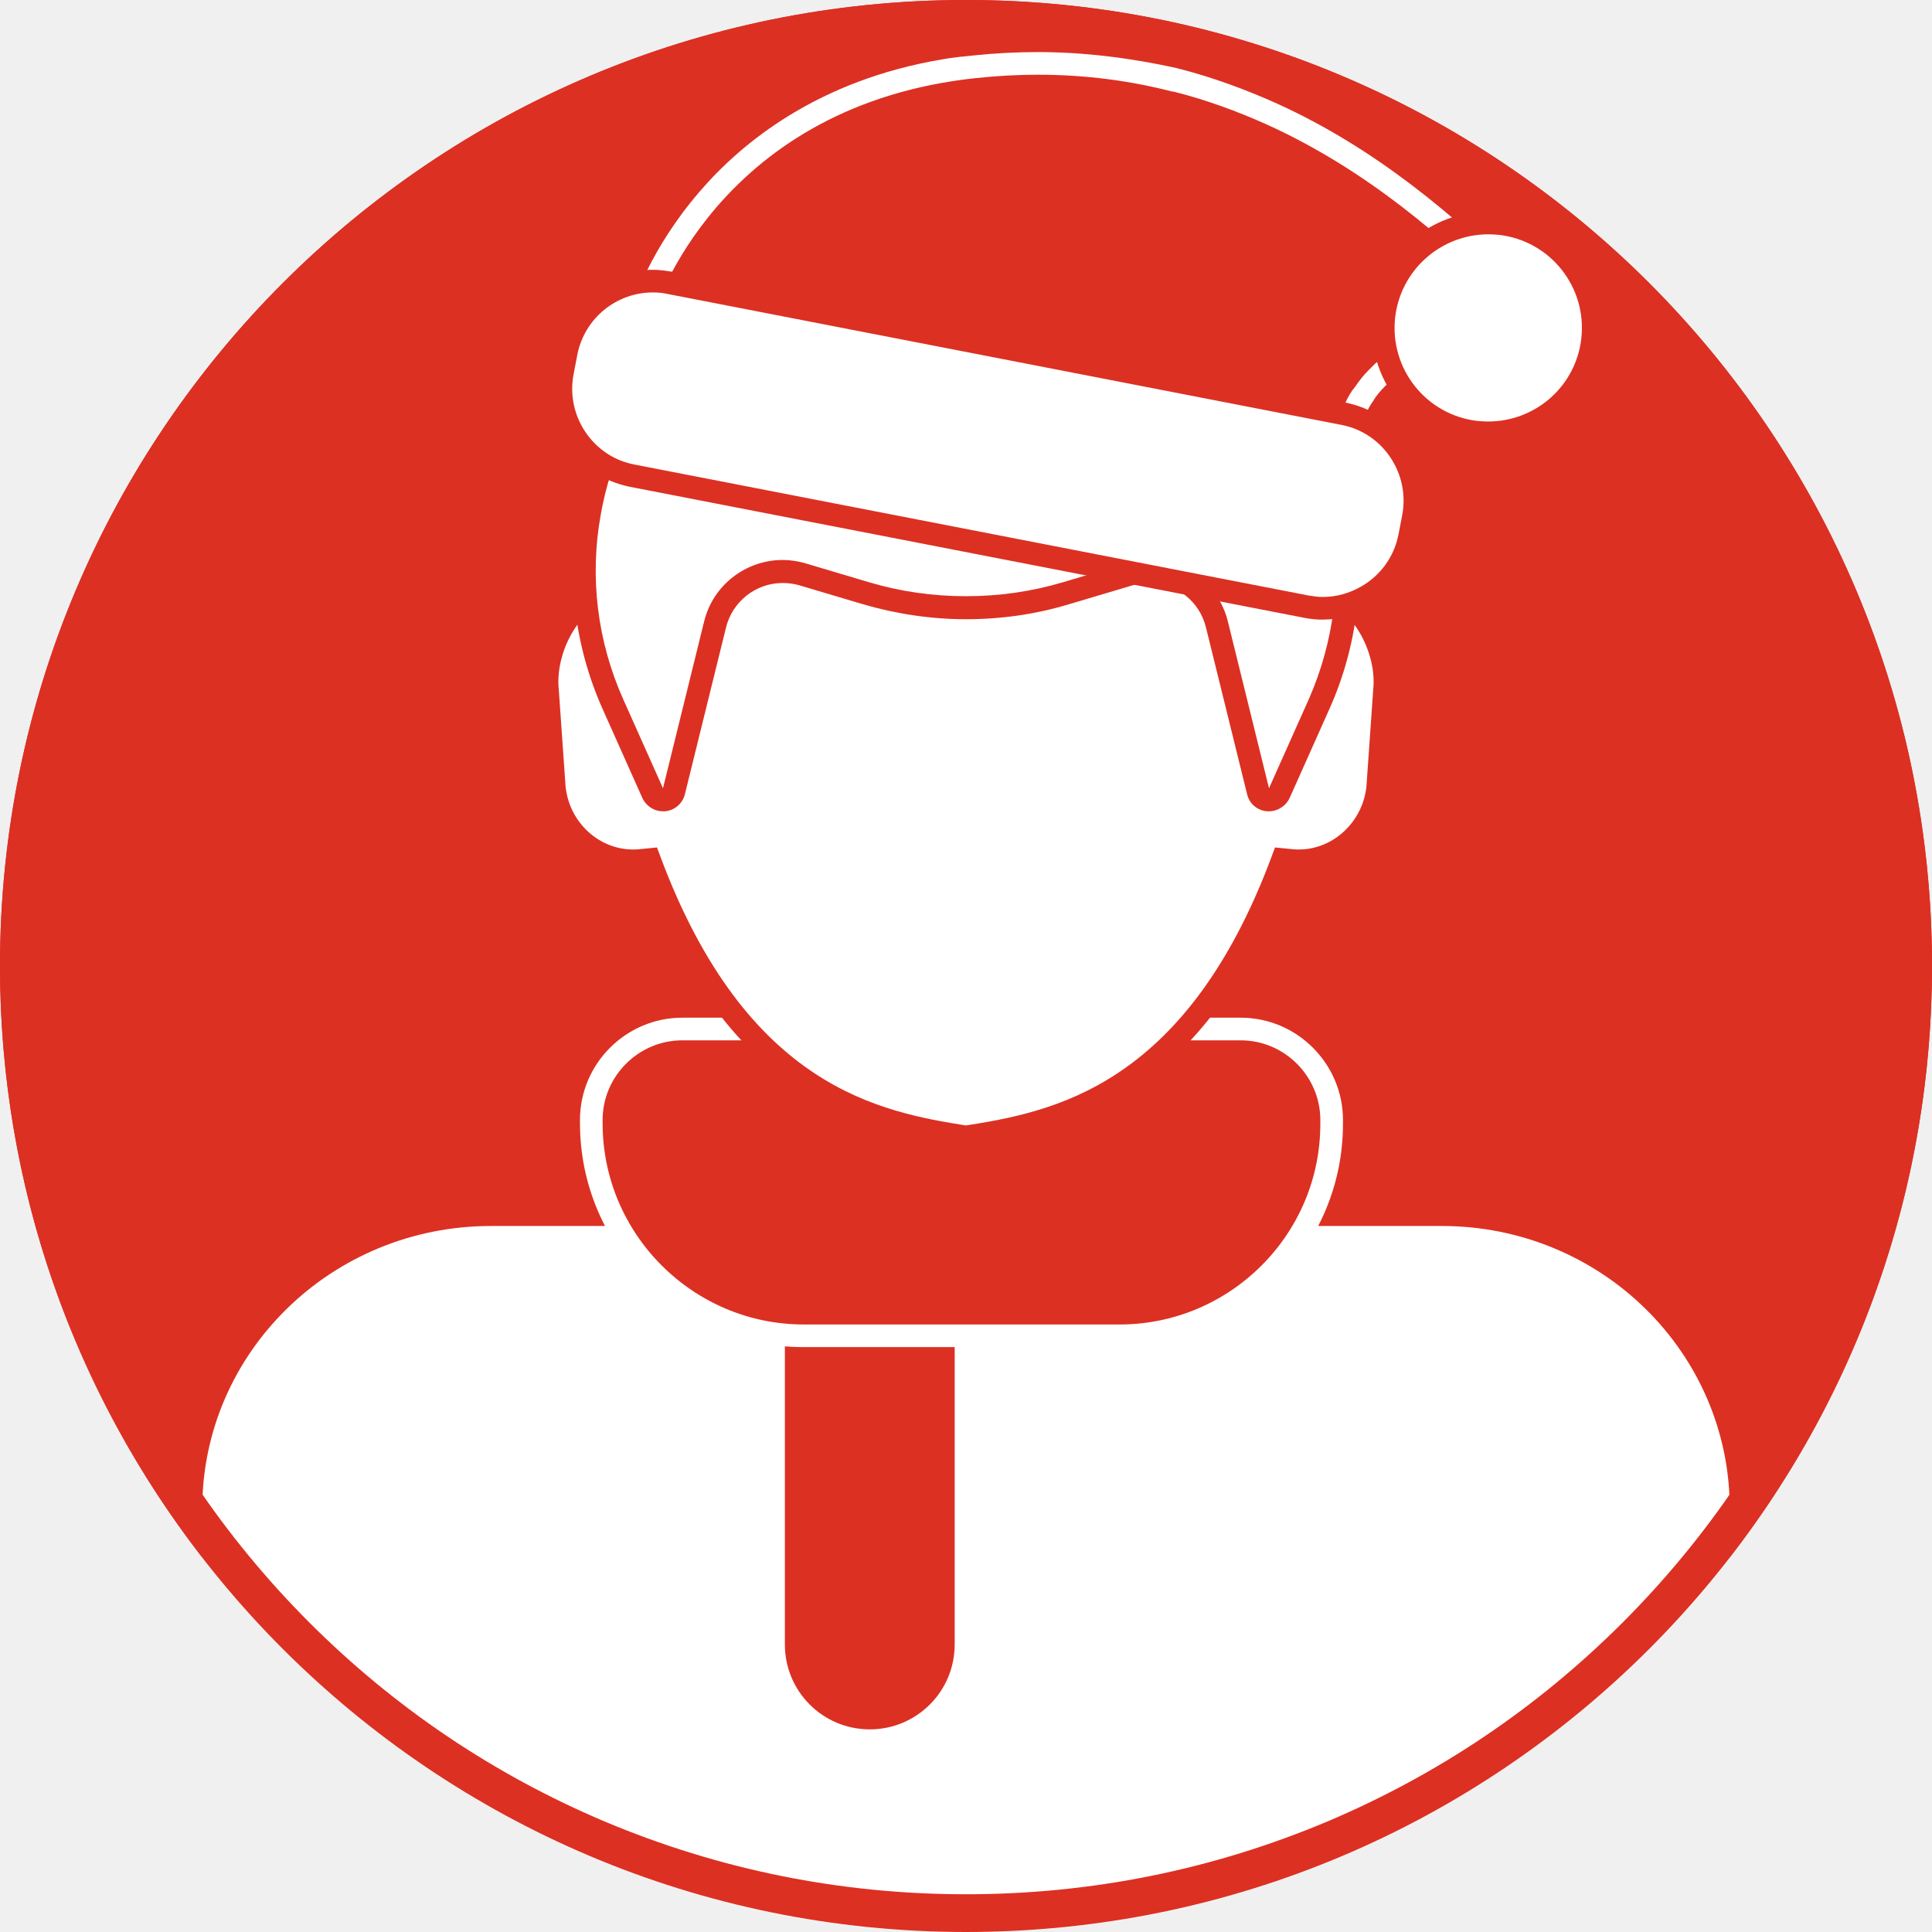
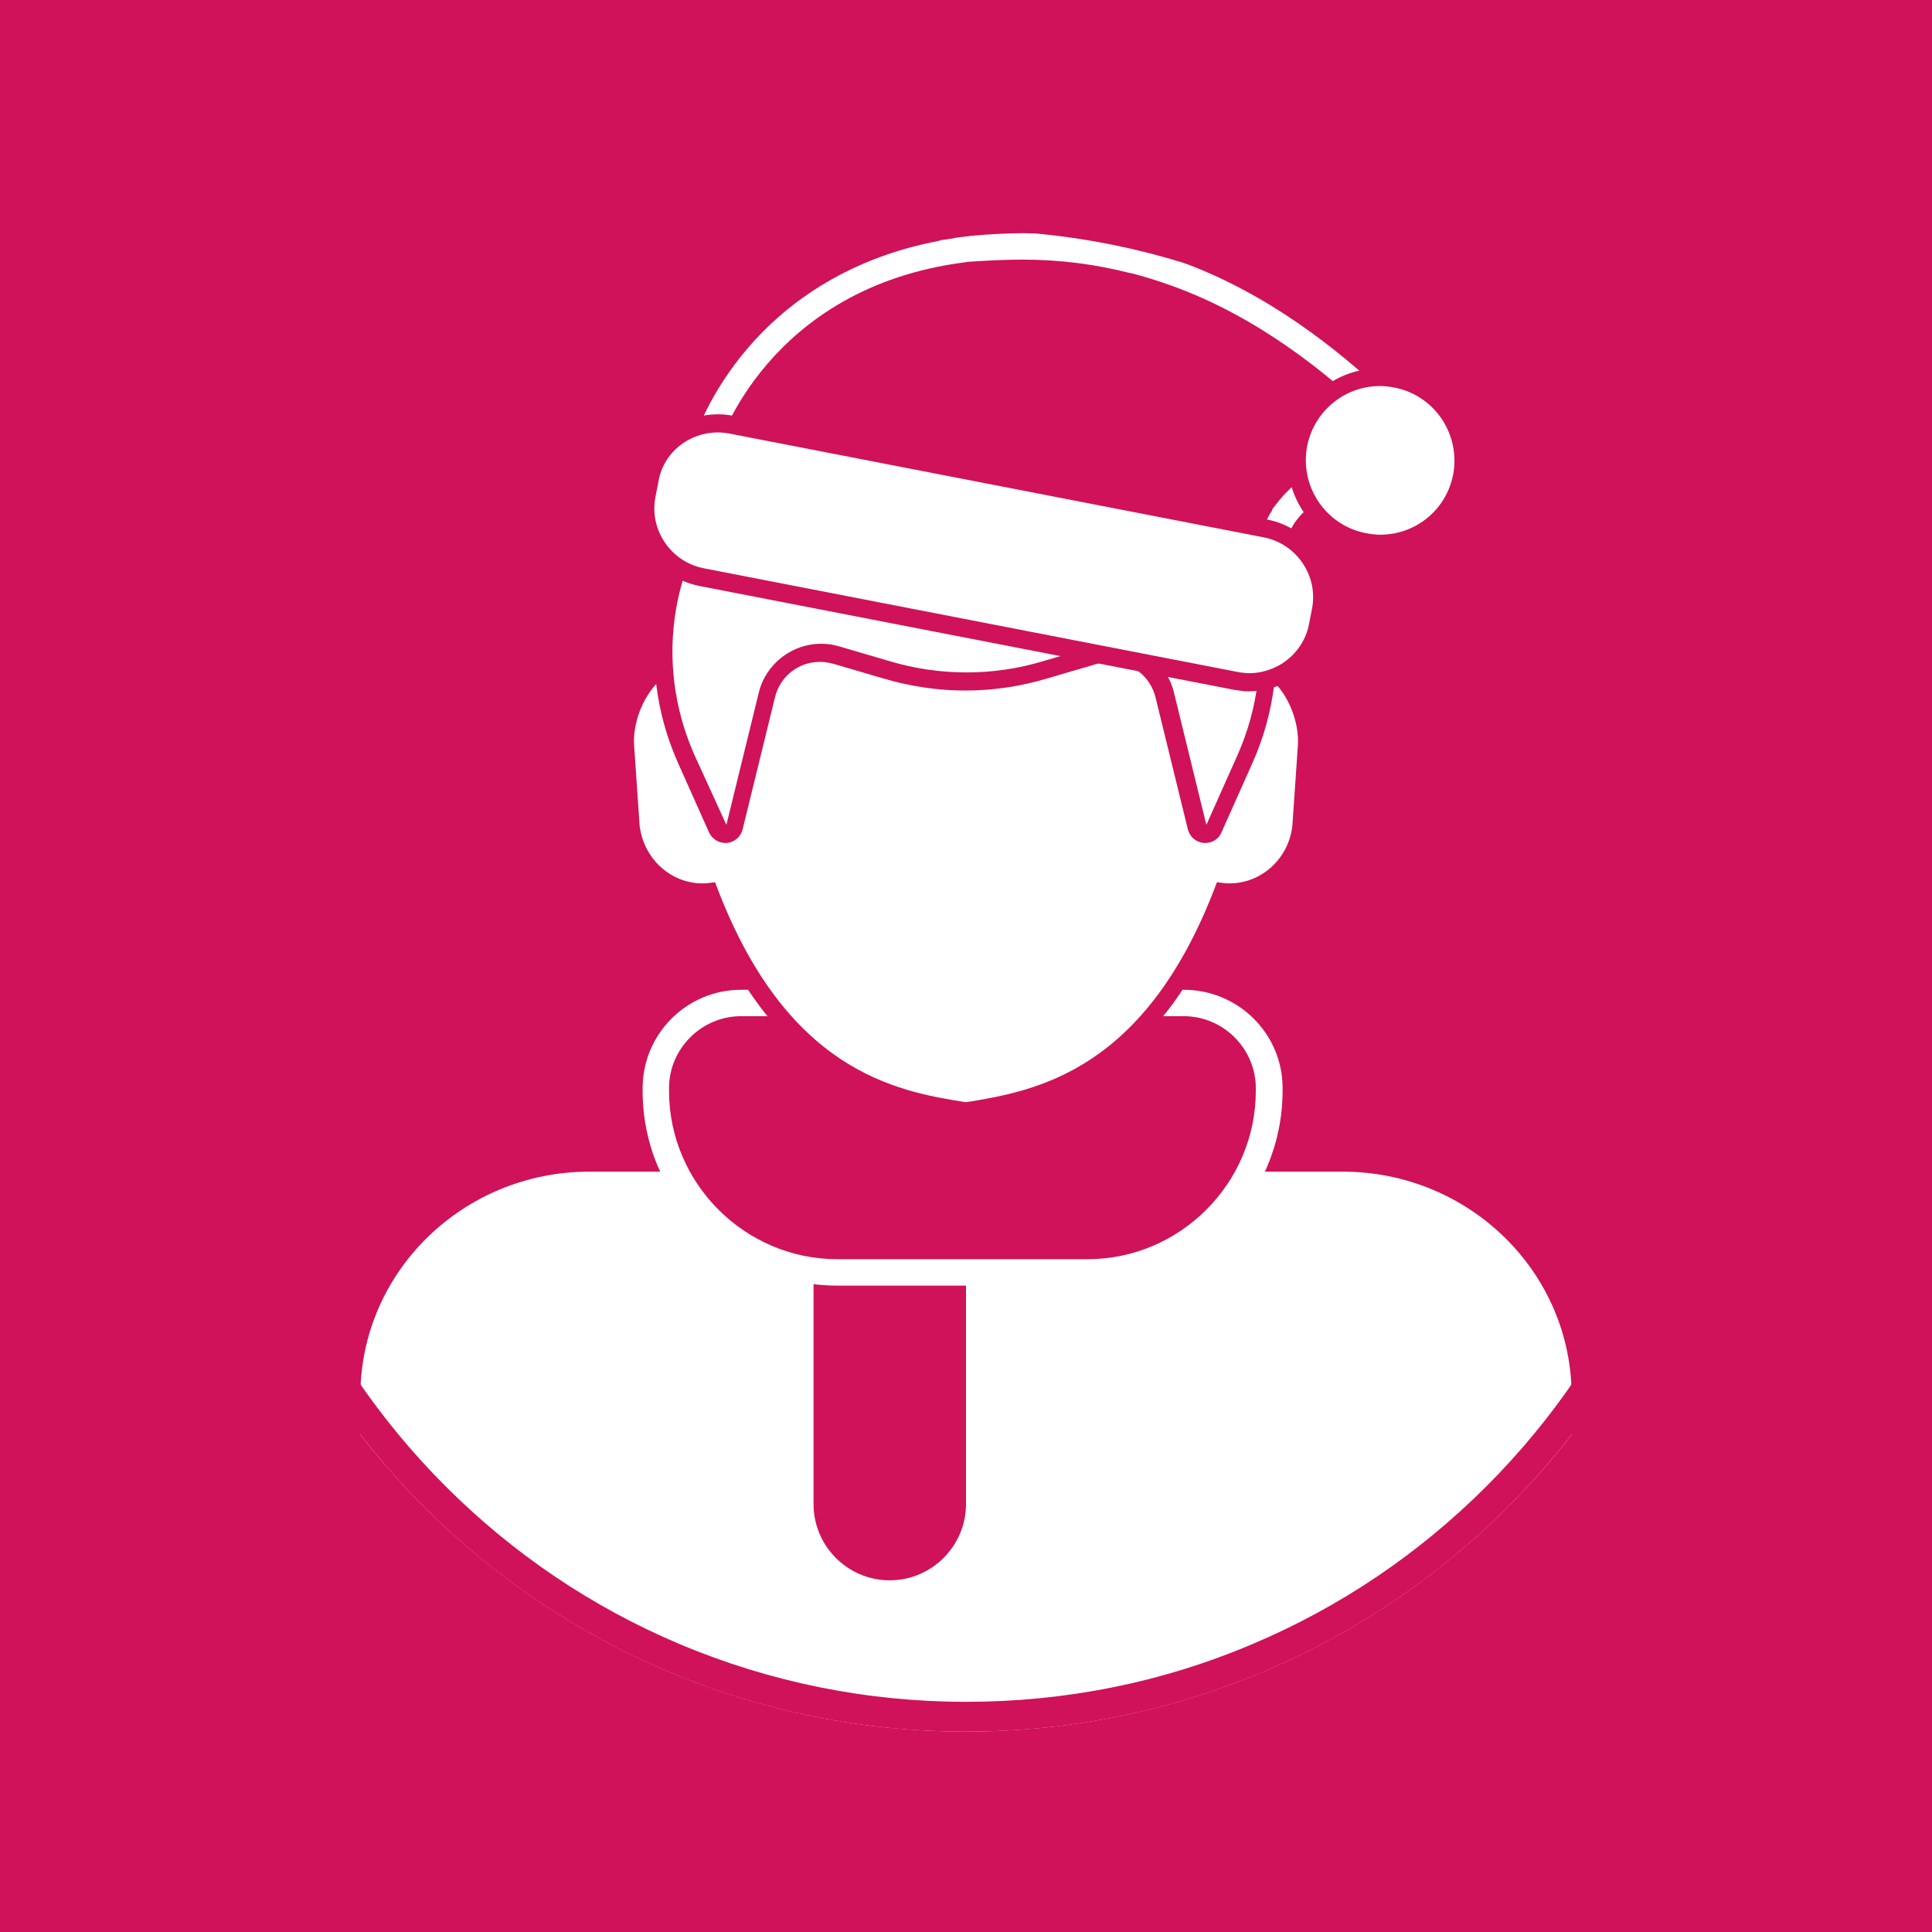
- <svg xmlns="http://www.w3.org/2000/svg" version="1.1" id="Layer_1" x="0px" y="0px" viewBox="0 0 512 512" style="enable-background:new 0 0 512 512;" xml:space="preserve">
+ <svg xmlns="http://www.w3.org/2000/svg" version="1.1" x="0px" y="0px" viewBox="0 0 512 512" style="enable-background:new 0 0 512 512;" xml:space="preserve">
  <style type="text/css">
- 	.st0{fill:#DC3023;}
+ 	.st0{fill:#CF1259;}
	.st1{fill:#FFFFFF;}
- 	.st2{fill:#DC3023;stroke:#FFFFFF;stroke-width:6;stroke-miterlimit:10;}
- 	.st3{fill:#FFFFFF;stroke:#DC3023;stroke-width:6;stroke-miterlimit:10;}
</style>
-   <g>
+   <g id="Capa_2">
+     <rect x="0" class="st0" width="512" height="512" />
+   </g>
+   <g id="Layer_1">
    <g>
      <g>
        <g>
          <g>
-             <g id="XMLID_1735_">
-               <g id="XMLID_1736_">
-                 <g id="XMLID_1737_">
-                   <g id="XMLID_1738_">
-                     <g id="XMLID_1785_">
-                       <g id="XMLID_1839_">
-                         <g id="XMLID_1840_">
-                           <g id="XMLID_1841_">
-                             <g id="XMLID_1842_">
-                               <g id="XMLID_1843_">
-                                 <g id="XMLID_1844_">
-                                   <g id="XMLID_1845_">
-                                     <g id="XMLID_1888_">
-                                       <g id="XMLID_1889_">
-                                         <g id="XMLID_2458_">
-                                           <path class="st0" d="M0,256C0,114.6,114.6,0,256,0s256,114.6,256,256c0,59-20,113.4-53.6,156.7                      c-46.8,60.4-120.1,13.1-202.4,13.1s-155.6,47.3-202.4-13.1C20,369.4,0,315,0,256z" />
+             <g>
+               <g>
+                 <g id="XMLID_1735_">
+                   <g id="XMLID_1736_">
+                     <g id="XMLID_1737_">
+                       <g id="XMLID_1738_">
+                         <g id="XMLID_1785_">
+                           <g id="XMLID_1839_">
+                             <g id="XMLID_1840_">
+                               <g id="XMLID_1841_">
+                                 <g id="XMLID_1842_">
+                                   <g id="XMLID_1843_">
+                                     <g id="XMLID_1844_">
+                                       <g id="XMLID_1845_">
+                                         <g id="XMLID_1888_">
+                                           <g id="XMLID_1889_">
+                                             <g id="XMLID_2458_">
+                                               <path class="st0" d="M53.1,256c0-112.1,90.8-202.9,202.9-202.9S458.9,143.9,458.9,256                        c0,46.8-15.8,89.9-42.5,124.2c-37.1,47.9-95.2,10.4-160.5,10.4s-123.3,37.5-160.5-10.4                        C68.9,345.9,53.1,302.8,53.1,256z" />
+                                             </g>
+                                           </g>
                                        </g>
                                      </g>
                                    </g>
                                  </g>
                                </g>
                              </g>
                            </g>
                          </g>
                        </g>
                      </g>
                    </g>
                  </g>
                </g>
              </g>
            </g>
          </g>
        </g>
-       </g>
-     </g>
-     <g>
-       <g>
-         <path class="st1" d="M458.4,399.8v13c-41.7,53.8-104.4,90.5-175.7,97.9c-8.8,0.9-17.7,1.4-26.7,1.4s-17.9-0.5-26.7-1.4     c-71.4-7.4-134-44.1-175.7-97.9v-13c0-41.4,34.3-74.9,76.5-74.9h251.8C424.2,324.8,458.4,358.4,458.4,399.8L458.4,399.8z" />
-       </g>
-       <path class="st2" d="M230.5,461.3c-14.1,0-25.5-11.4-25.5-25.5v-89.9H256v89.9C256,449.9,244.6,461.3,230.5,461.3z" />
-       <path class="st2" d="M296.7,354H213c-31,0-56.3-25.3-56.3-56.3v-0.9c0-13.3,10.9-24.1,24.1-24.1h148c13.3,0,24.1,10.9,24.1,24.1    v0.9C353,328.7,327.7,354,296.7,354z" />
-       <path class="st3" d="M349.9,155.8c-4-60.2-52.7-82.5-93.9-82.5s-89.9,22.3-93.9,82.5c-10.7,2.1-18.2,16-17,27.3l1.8,25.7    c1.3,11.9,11.7,20.5,23.2,19.2l2-0.2c23.5,63.2,60.5,69.8,83.9,73.5c23.4-3.7,60.4-10.3,83.9-73.5l2,0.2    c11.5,1.3,21.9-7.4,23.2-19.2l1.8-25.7C368.1,171.8,360.5,157.9,349.9,155.8L349.9,155.8z" />
-       <g>
-         <path class="st1" d="M336.3,211.9c-0.1,0-0.2,0-0.3,0c-1.3-0.1-2.3-1-2.6-2.3l-10.9-44.2c-2-8.3-9.4-14.1-17.9-14.1     c-1.8,0-3.5,0.3-5.3,0.8l-16.8,5c-8.6,2.6-17.6,3.9-26.6,3.9c-9,0-17.9-1.3-26.6-3.9l-16.8-5c-1.7-0.5-3.5-0.8-5.3-0.8     c-8.5,0-15.9,5.8-17.9,14.1l-10.9,44.2c-0.3,1.2-1.4,2.2-2.6,2.3c-0.1,0-0.2,0-0.3,0c-1.2,0-2.3-0.7-2.7-1.8l-10.5-23.5     c-7.1-16-9.3-33.5-6.3-50.7c5.4-30.5,26.8-56.1,55.9-66.8c14.1-5.2,28.9-7.8,43.9-7.8s29.8,2.6,43.9,7.8     c29.1,10.7,50.5,36.3,55.9,66.8c3,17.2,0.9,34.8-6.3,50.7L339,210.1C338.6,211.2,337.5,211.9,336.3,211.9z" />
-         <path class="st0" d="M256,64.3c14.5,0,29.1,2.5,42.9,7.6h0c28.2,10.4,48.7,34.9,53.9,64.5c2.9,16.6,0.8,33.6-6,49l-10.5,23.5     l-10.9-44.2c-2.4-9.8-11.2-16.3-20.8-16.3c-2,0-4.1,0.3-6.1,0.9l-16.8,5c-8.4,2.5-17,3.7-25.7,3.7s-17.3-1.2-25.7-3.7l-16.8-5     c-2-0.6-4.1-0.9-6.1-0.9c-9.6,0-18.4,6.5-20.8,16.3l-10.9,44.2l-10.5-23.5c-6.9-15.4-9-32.4-6-49c5.2-29.6,25.8-54.2,53.9-64.5     C226.9,66.8,241.5,64.3,256,64.3 M256,58.3c-15.4,0-30.5,2.7-45,8c-30.1,11.1-52.2,37.6-57.8,69.1c-3.1,17.8-0.9,35.9,6.5,52.5     l10.5,23.5c1,2.2,3.1,3.6,5.5,3.6c0.2,0,0.4,0,0.5,0c2.6-0.2,4.7-2.1,5.3-4.5l10.9-44.2c1.7-6.9,7.9-11.8,15-11.8     c1.5,0,3,0.2,4.4,0.6l16.8,5c8.9,2.6,18.1,4,27.4,4c9.3,0,18.5-1.3,27.4-4l16.8-5c1.4-0.4,2.9-0.6,4.4-0.6     c7.1,0,13.3,4.8,15,11.8l10.9,44.2c0.6,2.5,2.7,4.3,5.3,4.5c0.2,0,0.4,0,0.5,0c2.3,0,4.5-1.4,5.5-3.6l10.5-23.5     c7.4-16.5,9.6-34.7,6.5-52.5c-5.6-31.6-27.7-58.1-57.8-69.1C286.5,61,271.4,58.3,256,58.3L256,58.3z" />
+         <g>
+           <g>
+             <path class="st1" d="M416.5,369.9v10.3c-33.1,42.6-82.7,71.7-139.3,77.6c-7,0.7-14,1.1-21.2,1.1s-14.2-0.4-21.2-1.1       c-56.6-5.9-106.2-35-139.3-77.6v-10.3c0-32.8,27.2-59.4,60.7-59.4h199.6C389.3,310.5,416.5,337.1,416.5,369.9L416.5,369.9z" />
+           </g>
+           <path class="st0" d="M235.8,418.8c-11.2,0-20.2-9.1-20.2-20.2v-71.3H256v71.3C256,409.7,246.9,418.8,235.8,418.8z" />
+           <g>
+             <path class="st0" d="M221.9,337.2c-26.5,0-48.1-21.6-48.1-48.1v-0.7c0-12.5,10.2-22.6,22.6-22.6h117.3       c12.5,0,22.6,10.2,22.6,22.6v0.7c0,12.8-5,24.9-14.1,34s-21.2,14.1-34,14.1H221.9z" />
+             <path class="st1" d="M313.7,269.3c10.5,0,19.1,8.6,19.1,19.1v0.7c0,24.5-20.1,44.6-44.6,44.6h-66.3       c-24.5,0-44.6-20.1-44.6-44.6v-0.7c0-10.5,8.6-19.1,19.1-19.1H313.7 M313.7,262.3H196.4c-14.4,0-26.1,11.7-26.1,26.1v0.7       c0,28.5,23.2,51.6,51.6,51.6h66.3c13.7,0,26.7-5.4,36.5-15.2c9.8-9.8,15.2-22.7,15.2-36.5v-0.7       C339.9,274,328.2,262.3,313.7,262.3L313.7,262.3z" />
+           </g>
+           <g>
+             <path class="st1" d="M255.6,294.3c-18.1-2.9-48.3-7.6-67.7-58.1c-0.6,0.1-1.2,0.1-1.8,0.1c-9.7,0-17.9-7.5-18.9-17.5l-1.5-20.5       c-1-9.2,4.6-20.7,13.6-23.7c1.8-21.5,11.1-39,27-50.6c13.4-9.8,31-15.2,49.7-15.2s36.3,5.4,49.7,15.2       c15.8,11.6,25.1,29.1,27,50.6c9,3,14.6,14.5,13.6,23.8l-1.4,20.3c-1.1,10-9.2,17.6-18.9,17.6c0,0,0,0,0,0c-0.6,0-1.2,0-1.8-0.1       c-19.4,50.4-49.6,55.2-67.7,58.1l-0.4,0.1L255.6,294.3z" />
+             <path class="st0" d="M256,111.2c32.7,0,71.3,17.6,74.4,65.4h0c8.4,1.6,14.4,12.7,13.5,21.7l-1.4,20.4       c-0.9,8.8-8.2,15.4-16.6,15.4c-0.6,0-1.2,0-1.8-0.1l-1.6-0.2c-18.7,50.1-47.9,55.3-66.5,58.3c-18.6-2.9-47.9-8.2-66.5-58.3       l-1.6,0.2c-0.6,0.1-1.2,0.1-1.8,0.1c-8.4,0-15.6-6.6-16.6-15.4l-1.4-20.4c-0.9-9,5.1-20,13.5-21.7       C184.7,128.9,223.3,111.2,256,111.2 M256,106.5c-19.2,0-37.3,5.6-51.1,15.7c-16,11.8-25.6,29.3-27.8,50.9       c-9.2,4-14.7,16-13.8,25.6l1.4,20.3l0,0.1l0,0.1c1.2,11.2,10.3,19.6,21.3,19.6c0.1,0,0.1,0,0.2,0c8.5,21.3,19.5,36.3,33.8,45.8       c13.1,8.7,26.4,10.8,35.1,12.2l0.7,0.1l0.7-0.1c8.8-1.4,22-3.5,35.1-12.2c14.3-9.5,25.4-24.5,33.8-45.8c0.1,0,0.1,0,0.2,0       c11,0,20.1-8.4,21.3-19.6l0-0.1l0-0.1l1.4-20.3c1-9.7-4.6-21.6-13.8-25.6c-2.2-21.5-11.7-39.1-27.8-50.9       C293.3,112,275.2,106.5,256,106.5L256,106.5z" />
+           </g>
+           <g>
+             <path class="st1" d="M319.7,221.1c-0.1,0-0.1,0-0.2,0c-1-0.1-1.9-0.8-2.1-1.8l-8.6-35.1c-1.6-6.6-7.5-11.1-14.2-11.1       c-1.4,0-2.8,0.2-4.2,0.6l-13.3,3.9c-6.8,2-13.9,3.1-21.1,3.1s-14.2-1-21.1-3.1l-13.3-3.9c-1.4-0.4-2.8-0.6-4.2-0.6       c-6.7,0-12.6,4.6-14.2,11.1l-8.6,35.1c-0.2,1-1.1,1.7-2.1,1.8c-0.1,0-0.1,0-0.2,0c-0.9,0-1.8-0.5-2.2-1.4l-8.3-18.6       c-5.6-12.7-7.4-26.6-5-40.2c4.3-24.2,21.2-44.5,44.3-53c11.2-4.1,22.9-6.2,34.8-6.2s23.6,2.1,34.8,6.2       c23.1,8.5,40,28.8,44.3,53c2.4,13.6,0.7,27.5-5,40.2l-8.3,18.6C321.4,220.5,320.6,221.1,319.7,221.1z" />
+             <path class="st0" d="M256,104c11.5,0,23,2,34,6.1c22.3,8.2,38.6,27.7,42.8,51.1c2.3,13.1,0.6,26.6-4.8,38.8l-8.3,18.6       l-8.6-35.1c-1.9-7.8-8.9-12.9-16.5-12.9c-1.6,0-3.2,0.2-4.8,0.7l-13.3,3.9c-6.6,2-13.5,3-20.4,3s-13.7-1-20.4-3l-13.3-3.9       c-1.6-0.5-3.2-0.7-4.8-0.7c-7.6,0-14.6,5.2-16.5,12.9l-8.6,35.1L184,200c-5.4-12.2-7.1-25.7-4.8-38.8       c4.1-23.4,20.4-42.9,42.8-51.1C233,106,244.5,104,256,104 M256,99.3c-12.2,0-24.2,2.1-35.7,6.3c-23.8,8.8-41.4,29.8-45.8,54.8       c-2.5,14.1-0.7,28.5,5.1,41.6l8.3,18.6c0.8,1.7,2.5,2.8,4.3,2.8c0.1,0,0.3,0,0.4,0c2-0.2,3.7-1.6,4.2-3.6l8.6-35.1       c1.4-5.5,6.2-9.3,11.9-9.3c1.2,0,2.3,0.2,3.5,0.5l13.3,3.9c7.1,2.1,14.4,3.2,21.7,3.2c7.4,0,14.7-1.1,21.7-3.2l13.3-3.9       c1.1-0.3,2.3-0.5,3.5-0.5c5.6,0,10.5,3.8,11.9,9.3l8.6,35.1c0.5,2,2.2,3.4,4.2,3.6c0.1,0,0.3,0,0.4,0c1.9,0,3.6-1.1,4.3-2.8       l8.3-18.6c5.8-13.1,7.6-27.5,5.1-41.6c-4.4-25-21.9-46-45.8-54.8C280.2,101.4,268.2,99.3,256,99.3L256,99.3z" />
+           </g>
+           <g>
+             <path class="st0" d="M186.2,121l1.1-3.6c0.1-0.5,3.5-11.4,13.7-23.1c9.3-10.8,26.4-24.5,54.6-28.1c0.7-0.1,1.4-0.2,2.1-0.3       c4.5-0.5,9-0.7,13.4-0.7c9.8,0,19.5,1.2,28.9,3.6l0.6,0.1c6.7,1.7,13.4,4.1,19.9,7c21.3,9.6,37.5,23.9,50.6,36.5l3.6,3.5       l-5.2,2.6l-0.3,0c-1.4,0.5-6,2-11.3,4.7l-1,0.5l-0.8,0.4l-0.8,0.4c-0.3,0.1-0.9,0.5-0.9,0.5l-0.7,0.4l-1.6,0.9l-0.7,0.5       l-0.7,0.5c-0.6,0.4-1.2,0.8-1.8,1.2l-0.9,0.6l-0.7,0.5c-0.2,0.1-0.6,0.5-0.6,0.5c-0.8,0.7-1.6,1.4-2.4,2.1       c-0.2,0.2-0.4,0.4-0.6,0.6l-2.6-2.4l2.5,2.5c-0.2,0.2-0.6,0.6-0.6,0.6c-0.9,0.9-1.7,1.9-2.4,2.9c-0.2,0.3-0.3,0.4-0.4,0.6       c-0.7,1.1-1.2,2.1-1.6,3.1c-0.1,0.3-0.2,0.5-0.2,0.7c-0.1,0.3-0.1,0.4-0.2,0.6l0,0.1c-0.1,0.4-0.2,0.9-0.3,1.3       c-0.1,0.3-0.1,0.6-0.1,0.9l0,0.1c0,0.3-0.1,0.6-0.1,0.9l0,0.1c0,0.4,0,0.7,0,1l0,0.1c0,0.7,0.1,1.4,0.2,2.1l0,0.2       c0.1,0.3,0.1,0.6,0.2,0.9l0.1,0.2c0.1,0.3,0.2,0.6,0.3,0.9l0,0.1c0.2,0.5,0.3,0.8,0.5,1.2l2.7,6.4L186.2,121z" />
+             <path class="st1" d="M271.1,68.8c10.1,0,19.4,1.3,28.1,3.5c0.1,0,0.3,0.1,0.5,0.1c0,0,0.1,0,0.1,0c6.9,1.8,13.3,4.1,19.3,6.8       c21.8,9.9,38.1,24.7,49.6,35.8c0,0,0,0,0,0c0,0,0,0,0,0c0,0-5.6,1.7-12.3,5c0,0,0,0,0,0c-0.3,0.1-0.5,0.3-0.8,0.4       c-0.1,0-0.1,0.1-0.2,0.1c-0.2,0.1-0.4,0.2-0.7,0.3c-0.1,0-0.1,0.1-0.2,0.1c-0.2,0.1-0.4,0.2-0.6,0.3c-0.1,0-0.1,0.1-0.2,0.1       c-0.3,0.1-0.5,0.3-0.8,0.4c0,0-0.1,0-0.1,0.1c-0.2,0.1-0.5,0.3-0.7,0.4c-0.1,0.1-0.2,0.1-0.4,0.2c-0.2,0.1-0.3,0.2-0.5,0.3       c-0.1,0.1-0.3,0.2-0.4,0.3c-0.1,0.1-0.3,0.2-0.4,0.2c-0.2,0.1-0.3,0.2-0.5,0.3c-0.1,0.1-0.2,0.1-0.3,0.2       c-0.2,0.1-0.3,0.2-0.5,0.3c-0.1,0.1-0.2,0.1-0.3,0.2c-0.6,0.4-1.3,0.9-1.9,1.3c-0.1,0-0.1,0.1-0.2,0.1       c-0.2,0.1-0.4,0.3-0.6,0.4c-0.1,0.1-0.1,0.1-0.2,0.2c-0.2,0.1-0.4,0.3-0.6,0.4c-0.1,0-0.1,0.1-0.2,0.1       c-0.2,0.2-0.4,0.3-0.6,0.5c0,0-0.1,0.1-0.1,0.1c-0.9,0.7-1.8,1.5-2.6,2.3c0,0,0,0-0.1,0.1c-0.2,0.2-0.4,0.4-0.6,0.6       c0,0-0.1,0.1-0.1,0.1c-0.2,0.2-0.4,0.4-0.6,0.6c0,0,0,0-0.1,0.1c-1,1.1-1.9,2.2-2.7,3.3c0,0,0,0-0.1,0.1       c-0.2,0.2-0.3,0.4-0.4,0.7c0,0,0,0,0,0.1c-0.8,1.2-1.4,2.4-1.9,3.7c0,0,0,0,0,0.1c-0.1,0.2-0.2,0.5-0.3,0.7c0,0,0,0.1,0,0.1       c-0.1,0.2-0.2,0.5-0.2,0.7c0,0,0,0,0,0c-0.2,0.5-0.3,1.1-0.4,1.6c-0.1,0.4-0.1,0.8-0.2,1.2c0,0,0,0,0,0c0,0.4-0.1,0.8-0.1,1.2       c0,0.1,0,0.1,0,0.2c0,0.4,0,0.8,0,1.1c0,0,0,0.1,0,0.1c0,0.9,0.1,1.7,0.3,2.6c0,0.1,0,0.1,0,0.2c0.1,0.4,0.2,0.7,0.3,1.1       c0,0.1,0.1,0.2,0.1,0.3c0.1,0.4,0.2,0.7,0.3,1.1c0,0.1,0.1,0.2,0.1,0.2c0.2,0.5,0.3,0.9,0.5,1.4l-7.1-1.7l-138.1-32.9       c0,0,12.8-42.1,65.4-48.8v0c0.7-0.1,1.4-0.2,2-0.2C262.5,69,266.9,68.8,271.1,68.8 M271.1,61.8c-4.5,0-9.2,0.3-13.8,0.7       c-0.8,0.1-1.6,0.2-2.3,0.3l-0.1,0c-0.9,0.1-1.7,0.2-2.5,0.4l-3.4,0.5v0.1c-25.7,4.8-41.7,17.8-50.7,28.3       c-10.6,12.3-14.2,23.9-14.4,24.4l-2.2,7.1l7.2,1.7l138.1,32.9l7.1,1.7l13.4,3.2l-5.4-12.7c-0.1-0.3-0.2-0.6-0.4-1l-0.1-0.2       c-0.1-0.2-0.2-0.5-0.2-0.7l-0.1-0.2c-0.1-0.2-0.1-0.5-0.2-0.7l0-0.2c-0.1-0.5-0.2-1-0.2-1.5l0-0.1c0-0.2,0-0.5,0-0.7l0-0.1       c0-0.2,0-0.5,0-0.7l0-0.1l0,0c0-0.2,0.1-0.5,0.1-0.7c0.1-0.3,0.1-0.7,0.2-1l0,0l0,0c0-0.1,0.1-0.3,0.1-0.4l0-0.1       c0.1-0.2,0.1-0.3,0.2-0.5l0,0c0.3-0.8,0.8-1.7,1.3-2.5l0,0l0,0c0.1-0.2,0.2-0.3,0.3-0.5l0,0l0,0c0.6-0.8,1.3-1.7,2.1-2.5l0,0       l0,0c0.1-0.1,0.3-0.3,0.4-0.4l0.1-0.1c0.2-0.2,0.3-0.3,0.5-0.5l0,0l0.1-0.1c0.7-0.6,1.4-1.3,2.2-1.9l0.1-0.1       c0.2-0.1,0.3-0.3,0.5-0.4l0,0l0.1-0.1c0.2-0.1,0.3-0.3,0.5-0.4l0.1-0.1c0.2-0.1,0.4-0.3,0.5-0.4l0.1,0l0.1-0.1       c0.5-0.4,1.1-0.8,1.7-1.1l0.1-0.1l0.1-0.1c0.1-0.1,0.3-0.2,0.4-0.3l0.3-0.2l0.4-0.3l0.4-0.2l0.4-0.2l0.4-0.2l0.1-0.1l0.2-0.1       c0.2-0.1,0.4-0.3,0.7-0.4l0.1,0c0.3-0.2,0.5-0.3,0.8-0.4l0.1,0l0.1-0.1c0.2-0.1,0.4-0.2,0.6-0.3l0.1-0.1l0.1,0       c0.2-0.1,0.4-0.2,0.6-0.3l0.2-0.1c0.2-0.1,0.5-0.2,0.7-0.4c6-3,11.2-4.6,11.2-4.6l11.5-3.5l-8.4-8l-0.2-0.2       c-13.3-12.8-29.8-27.3-51.6-37.2c-6.7-3-13.6-5.5-20.5-7.2l-0.1,0l-0.3-0.1l-0.1,0C291.2,63,281.2,61.8,271.1,61.8L271.1,61.8z       " />
+           </g>
+           <g>
+             <g>
+               <path class="st1" d="M330.9,180.8c-0.5,0-1.1,0-1.6-0.1c-0.6-0.1-1.3-0.1-1.9-0.3L185.8,153c-4.8-0.9-9-3.7-11.8-7.8        c-2.8-4.1-3.8-9-2.8-13.9l0.8-4.1c1.7-8.7,9.3-15,18.2-15c1.2,0,2.4,0.1,3.5,0.3L335.3,140c10,1.9,16.6,11.7,14.6,21.7        l-0.8,4.1c-1,5.3-4.3,9.9-9.1,12.6C337.2,180,334.1,180.8,330.9,180.8C330.9,180.8,330.9,180.8,330.9,180.8z" />
+               <path class="st0" d="M190.2,114.6c1,0,2,0.1,3.1,0.3l141.6,27.5c8.7,1.7,14.5,10.2,12.8,18.9l-0.8,4.1        c-0.9,4.8-4,8.7-7.9,10.9c-2.4,1.3-5.1,2.1-7.9,2.1c-0.5,0-1,0-1.4-0.1c-0.5,0-1.1-0.1-1.6-0.2l-141.6-27.5        c-8.7-1.7-14.5-10.2-12.8-18.9l0.8-4.1C175.8,119.9,182.6,114.6,190.2,114.6 M190.2,109.8c-10,0-18.6,7.1-20.5,16.9l-0.8,4.1        c-2.2,11.3,5.2,22.3,16.5,24.5l141.6,27.5c0.7,0.1,1.4,0.2,2.1,0.3c0.6,0.1,1.2,0.1,1.9,0.1c3.6,0,7.1-0.9,10.3-2.7        c5.4-3,9.1-8.2,10.3-14.2l0.8-4.1c2.2-11.3-5.2-22.3-16.5-24.5l-141.6-27.5C192.9,109.9,191.5,109.8,190.2,109.8L190.2,109.8z        " />
+             </g>
+             <g>
+               <path class="st1" d="M365.7,144.1c-1.2,0-2.4-0.1-3.6-0.3c-5.8-0.9-10.9-4.1-14.4-8.9c-3.4-4.8-4.8-10.6-3.9-16.4        c1.7-10.7,10.9-18.5,21.7-18.5c1.2,0,2.4,0.1,3.6,0.3c5.8,0.9,10.9,4.1,14.4,8.9c3.4,4.8,4.8,10.6,3.9,16.4        C385.7,136.3,376.6,144.1,365.7,144.1C365.7,144.1,365.7,144.1,365.7,144.1z" />
+               <path class="st0" d="M365.7,102.3c1,0,2.1,0.1,3.2,0.3c10.7,1.7,18,11.8,16.3,22.6c-1.6,9.7-9.9,16.5-19.4,16.5        c-1,0-2.1-0.1-3.2-0.3c-10.7-1.7-18-11.8-16.3-22.6C347.9,109.2,356.2,102.3,365.7,102.3 M365.7,97.6        c-12,0-22.2,8.6-24.1,20.5c-2.2,13.3,6.9,25.9,20.2,28c1.3,0.2,2.6,0.3,3.9,0.3c12,0,22.2-8.6,24.1-20.5        c1-6.4-0.5-12.9-4.3-18.2c-3.8-5.3-9.5-8.8-15.9-9.8C368.3,97.7,367,97.6,365.7,97.6L365.7,97.6z" />
+             </g>
+           </g>
+         </g>
      </g>
      <g>
-         <path class="st0" d="M169.7,84.7l0.9-3.1c0.2-0.6,4.4-14,17-28.7c11.6-13.4,32.7-30.4,67.8-34.9l0.2,0c0.9-0.1,1.8-0.2,2.7-0.3     c5.6-0.6,11.2-0.9,16.7-0.9c12.2,0,24.4,1.5,36.2,4.5l0.7,0.2c8.4,2.2,16.8,5.1,24.9,8.8c26.7,12.1,47,29.9,63.4,45.8l3.6,3.5     l-0.1,0l0.1,0.1l-4.8,1.5c-0.1,0-6.9,2.1-15,6.1c-0.4,0.2-1.2,0.6-1.2,0.6l-1.1,0.6l-1.1,0.6c-0.3,0.2-1.1,0.6-1.1,0.6     c-0.3,0.2-0.6,0.3-0.9,0.5l-1,0.6l-1,0.6l-1,0.6l-0.9,0.6c-0.8,0.5-1.5,1-2.3,1.6l-1.2,0.8c-0.2,0.2-0.9,0.7-0.9,0.7     c-0.2,0.2-0.8,0.7-0.8,0.7c-1.1,0.9-2.1,1.8-3.1,2.7l-2.2-2.1l2.1,2.2c-0.2,0.2-0.5,0.4-0.7,0.7l-2.3-2l2.1,2.1     c-0.2,0.2-0.4,0.5-0.7,0.7c-1.2,1.3-2.3,2.6-3.2,3.9l-0.1,0.1c-0.2,0.2-0.3,0.5-0.5,0.7c-0.9,1.4-1.6,2.8-2.2,4.2l0,0.1     c-0.1,0.3-0.2,0.5-0.3,0.8l-2.9-0.8l2.8,1c-0.1,0.3-0.2,0.5-0.3,0.8c-0.2,0.6-0.3,1.2-0.4,1.8c-0.1,0.4-0.2,0.9-0.2,1.4     c0,0.5-0.1,0.9-0.1,1.3l0,0.1c0,0.5,0,0.9,0,1.3l0,0.1c0,0.9,0.2,1.9,0.3,2.9l0,0.2c0.1,0.4,0.2,0.8,0.3,1.2l0.1,0.3     c0.1,0.4,0.2,0.8,0.4,1.2l0.1,0.3c0.2,0.5,0.4,1,0.6,1.5l2.3,5.5L169.7,84.7z" />
-         <path class="st1" d="M275,19.8c12.7,0,24.5,1.6,35.4,4.4c0.2,0,0.4,0.1,0.6,0.1c0,0,0.1,0,0.1,0c8.7,2.2,16.8,5.2,24.4,8.6     c27.5,12.4,48.1,31.2,62.5,45.2c0,0,0,0,0,0c0,0,0,0,0,0c0,0-7,2.1-15.5,6.3c0,0,0,0-0.1,0c-0.3,0.2-0.6,0.3-1,0.5     c-0.1,0-0.1,0.1-0.2,0.1c-0.3,0.1-0.6,0.3-0.8,0.4c-0.1,0-0.2,0.1-0.3,0.1c-0.3,0.1-0.5,0.3-0.8,0.4c-0.1,0-0.2,0.1-0.3,0.1     c-0.3,0.2-0.7,0.4-1,0.6c-0.1,0-0.1,0.1-0.2,0.1c-0.3,0.2-0.6,0.3-0.9,0.5c-0.2,0.1-0.3,0.2-0.5,0.3c-0.2,0.1-0.4,0.2-0.6,0.3     c-0.2,0.1-0.4,0.2-0.5,0.3c-0.2,0.1-0.3,0.2-0.5,0.3c-0.2,0.1-0.4,0.2-0.6,0.4c-0.1,0.1-0.3,0.2-0.4,0.3     c-0.2,0.1-0.4,0.3-0.6,0.4c-0.1,0.1-0.2,0.1-0.3,0.2c-0.8,0.5-1.6,1.1-2.4,1.6c-0.1,0.1-0.1,0.1-0.2,0.2     c-0.2,0.2-0.5,0.4-0.7,0.5c-0.1,0.1-0.2,0.1-0.3,0.2c-0.2,0.2-0.5,0.4-0.7,0.5c-0.1,0.1-0.2,0.1-0.2,0.2     c-0.2,0.2-0.5,0.4-0.7,0.6c0,0-0.1,0.1-0.1,0.1c-1.1,0.9-2.2,1.9-3.3,2.9c0,0-0.1,0.1-0.1,0.1c-0.2,0.2-0.5,0.5-0.7,0.7     c0,0-0.1,0.1-0.1,0.1c-0.2,0.2-0.5,0.5-0.7,0.7c0,0,0,0-0.1,0.1c-1.3,1.3-2.4,2.7-3.4,4.2c0,0,0,0.1-0.1,0.1     c-0.2,0.3-0.4,0.6-0.6,0.8c0,0,0,0.1-0.1,0.1c-1,1.5-1.8,3-2.4,4.7c0,0,0,0.1,0,0.1c-0.1,0.3-0.2,0.6-0.3,0.9c0,0,0,0.1,0,0.1     c-0.1,0.3-0.2,0.6-0.3,0.9c0,0,0,0,0,0.1c-0.2,0.7-0.4,1.4-0.5,2c-0.1,0.5-0.2,1-0.2,1.6c0,0,0,0,0,0c-0.1,0.5-0.1,1-0.1,1.5     c0,0.1,0,0.1,0,0.2c0,0.5,0,0.9,0,1.4c0,0.1,0,0.1,0,0.2c0,1.1,0.2,2.2,0.4,3.3c0,0.1,0,0.2,0.1,0.2c0.1,0.5,0.2,0.9,0.3,1.4     c0,0.1,0.1,0.2,0.1,0.4c0.1,0.5,0.3,0.9,0.4,1.4c0,0.1,0.1,0.2,0.1,0.3c0.2,0.6,0.4,1.1,0.7,1.7l-8.9-2.1L173.5,82.5     c0,0,16.2-53.1,82.5-61.5v0c0.9-0.1,1.7-0.2,2.6-0.3C264.2,20.1,269.7,19.8,275,19.8 M275,13.8c-5.6,0-11.4,0.3-17.1,0.9     c-1,0.1-1.9,0.2-2.8,0.3l-0.2,0c-1.1,0.1-2.1,0.3-3.2,0.4l-1.8,0.3v0c-33,5.5-53.3,22-64.6,35.2c-13,15.1-17.4,29.2-17.6,29.8     l-1.9,6.1l6.2,1.5l174.2,41.6l8.9,2.1l11.5,2.7l-4.6-10.9c-0.2-0.4-0.4-0.9-0.5-1.4l0-0.1l-0.1-0.2c-0.1-0.4-0.2-0.7-0.3-1.1     l-0.1-0.3c-0.1-0.4-0.2-0.7-0.2-1.1l0-0.2c-0.2-0.8-0.2-1.6-0.3-2.4l0-0.1c0-0.3,0-0.7,0-1l0-0.2c0-0.4,0-0.7,0.1-1.1l0-0.1l0,0     c0-0.4,0.1-0.7,0.2-1.1c0.1-0.5,0.2-1,0.4-1.5l0,0l0,0c0.1-0.2,0.1-0.4,0.2-0.7l0-0.1c0.1-0.2,0.2-0.5,0.3-0.7l0,0l0-0.1     c0.5-1.2,1.1-2.4,1.9-3.6l0,0l0,0c0.2-0.2,0.3-0.5,0.5-0.7l0,0l0-0.1c0.8-1.2,1.8-2.4,2.9-3.5l0,0l0,0c0.2-0.2,0.4-0.4,0.6-0.6     l0.1-0.1c0.2-0.2,0.4-0.4,0.6-0.6l0.1-0.1c0.9-0.9,1.9-1.7,2.9-2.6l0.1-0.1c0.2-0.2,0.5-0.4,0.7-0.6l0.1,0l0.2-0.1     c0.2-0.2,0.4-0.3,0.6-0.5l0.2-0.1l0,0l0,0c0.2-0.2,0.4-0.3,0.7-0.5l0.1-0.1l0.1-0.1c0.7-0.5,1.4-1,2.2-1.5l0.1-0.1l0.2-0.1     c0.2-0.1,0.4-0.2,0.6-0.4l0.1,0l0.4-0.2c0.2-0.1,0.4-0.2,0.5-0.3l0.5-0.3l0.5-0.3l0.5-0.3l0.1-0.1l0.3-0.2     c0.3-0.2,0.6-0.3,0.9-0.5l0.1,0l0.1,0c0.3-0.2,0.6-0.4,1-0.5l0.1-0.1l0.1-0.1c0.3-0.1,0.5-0.3,0.8-0.4l0.2-0.1l0.1,0     c0.3-0.1,0.5-0.3,0.8-0.4l0.2-0.1c0.3-0.2,0.6-0.3,0.9-0.5l0,0l0,0c7.8-3.9,14.5-5.9,14.5-6l0.5-0.2l9.3-2.8l-0.1-0.1l0.1,0     l-6.9-6.6l-0.5-0.5c-16.6-16-37.2-34.1-64.2-46.3c-8.3-3.7-16.8-6.8-25.3-9l-0.1,0c-0.1,0-0.3-0.1-0.4-0.1l-0.2-0.1     C299.9,15.4,287.5,13.8,275,13.8L275,13.8z" />
-       </g>
-       <g>
-         <g>
-           <path class="st1" d="M350.5,161.2c-0.7,0-1.4,0-2.1-0.1c-0.8-0.1-1.6-0.2-2.4-0.3L167.5,126c-12.6-2.5-20.9-14.7-18.5-27.4      l1-5.2c2.1-11,11.8-18.9,22.9-18.9c1.5,0,3,0.1,4.4,0.4L356,109.7c12.6,2.5,20.9,14.7,18.5,27.4l-1,5.2      c-1.3,6.7-5.5,12.5-11.5,15.9C358.5,160.1,354.5,161.2,350.5,161.2L350.5,161.2z" />
-           <path class="st0" d="M173,77.5c1.3,0,2.6,0.1,3.9,0.4l178.6,34.7c11,2.1,18.2,12.9,16.1,23.9l-1,5.2c-1.2,6.1-5,11-10,13.8      c-3,1.7-6.4,2.7-10,2.7c-0.6,0-1.2,0-1.8-0.1c-0.7-0.1-1.4-0.2-2.1-0.3l-178.6-34.7c-11-2.1-18.2-12.9-16.1-23.9l1-5.2      C154.9,84.3,163.4,77.5,173,77.5 M173,71.5c-12.6,0-23.5,9-25.9,21.3l-1,5.2c-1.3,6.9,0.1,13.9,4,19.8      c3.9,5.9,9.9,9.8,16.8,11.2l178.6,34.7c0.9,0.2,1.8,0.3,2.7,0.4c0.8,0.1,1.6,0.1,2.3,0.1c4.5,0,9-1.2,13-3.4      c6.8-3.8,11.5-10.3,12.9-17.9l1-5.2c1.3-6.9-0.1-13.9-4-19.8c-3.9-5.9-9.9-9.8-16.8-11.2L178,72C176.3,71.7,174.6,71.5,173,71.5      L173,71.5z" />
-         </g>
-         <g>
-           <path class="st1" d="M394.4,114.8c-1.5,0-3-0.1-4.5-0.4c-15.1-2.5-25.5-16.8-23-31.9c2.2-13.5,13.7-23.4,27.4-23.4      c1.5,0,3,0.1,4.5,0.4c7.3,1.2,13.8,5.2,18.1,11.2c4.3,6,6.1,13.4,4.9,20.7C419.7,105,408.1,114.8,394.4,114.8      C394.4,114.8,394.4,114.8,394.4,114.8z" />
-           <path class="st0" d="M394.4,62.1c1.3,0,2.7,0.1,4,0.3c13.5,2.2,22.7,14.9,20.5,28.5c-2,12.2-12.5,20.8-24.5,20.8      c-1.3,0-2.7-0.1-4-0.3c-13.5-2.2-22.7-14.9-20.5-28.5C371.9,70.8,382.4,62.1,394.4,62.1 M394.4,56.1c-15.2,0-28,10.9-30.4,25.9      c-1.3,8.1,0.6,16.3,5.4,23c4.8,6.7,11.9,11.1,20.1,12.4c1.6,0.3,3.3,0.4,5,0.4c15.2,0,28-10.9,30.4-25.9      c2.7-16.8-8.7-32.6-25.5-35.4C397.7,56.3,396,56.1,394.4,56.1L394.4,56.1z" />
-         </g>
+         <path class="st0" d="M256,61c26.3,0,51.9,5.2,75.9,15.3c23.2,9.8,44.1,23.9,62,41.8c17.9,17.9,32,38.8,41.8,62     c10.2,24,15.3,49.6,15.3,75.9s-5.2,51.9-15.3,75.9c-9.8,23.2-23.9,44.1-41.8,62c-17.9,17.9-38.8,32-62,41.8     c-24,10.2-49.6,15.3-75.9,15.3s-51.9-5.2-75.9-15.3c-23.2-9.8-44.1-23.9-62-41.8c-17.9-17.9-32-38.8-41.8-62     C66.2,307.9,61,282.3,61,256s5.2-51.9,15.3-75.9c9.8-23.2,23.9-44.1,41.8-62c17.9-17.9,38.8-32,62-41.8     C204.1,66.2,229.7,61,256,61 M256,53.1C143.9,53.1,53.1,143.9,53.1,256S143.9,458.9,256,458.9S458.9,368.1,458.9,256     S368.1,53.1,256,53.1L256,53.1z" />
      </g>
    </g>
  </g>
-   <g>
-     <path class="st0" d="M256,10c33.2,0,65.4,6.5,95.8,19.3c29.3,12.4,55.6,30.1,78.2,52.7s40.3,48.9,52.7,78.2   c12.8,30.3,19.3,62.5,19.3,95.8s-6.5,65.4-19.3,95.8c-12.4,29.3-30.1,55.6-52.7,78.2s-48.9,40.3-78.2,52.7   C321.4,495.5,289.2,502,256,502s-65.4-6.5-95.8-19.3c-29.3-12.4-55.6-30.1-78.2-52.7S41.7,381,29.3,351.8   C16.5,321.4,10,289.2,10,256s6.5-65.4,19.3-95.8c12.4-29.3,30.1-55.6,52.7-78.2s48.9-40.3,78.2-52.7C190.6,16.5,222.8,10,256,10    M256,0C114.6,0,0,114.6,0,256s114.6,256,256,256s256-114.6,256-256S397.4,0,256,0L256,0z" />
-   </g>
</svg>
